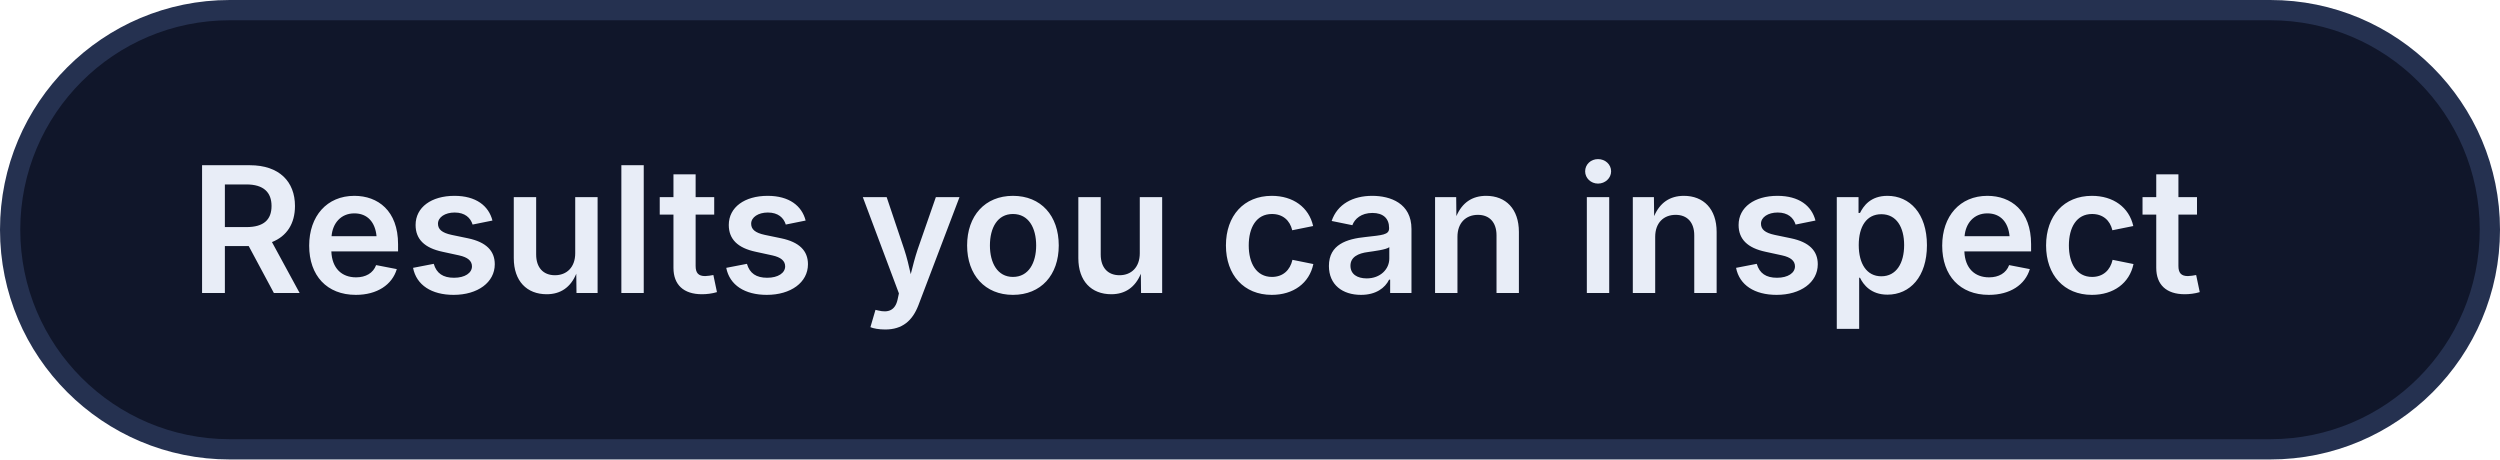
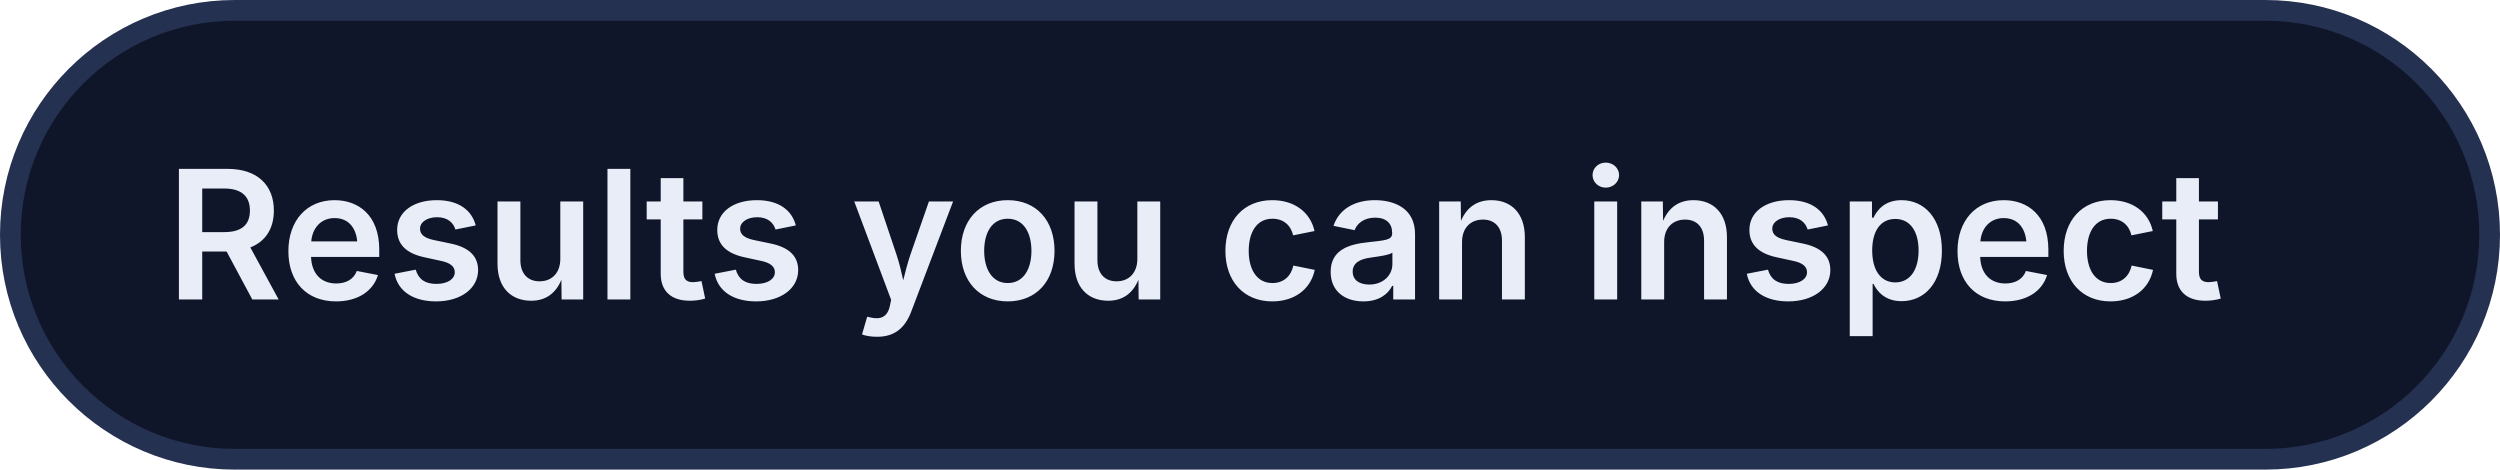
- <svg xmlns="http://www.w3.org/2000/svg" width="185" height="34" viewBox="0 0 185 34" role="img" aria-label="Results you can inspect" data-readme-component="button">
+ <svg xmlns="http://www.w3.org/2000/svg" width="181" height="34" viewBox="0 0 181 34" role="img" aria-label="Results you can inspect" data-readme-component="button">
  <defs>
    <linearGradient id="kb" x2="1" y2="0">
      <stop stop-color="#0284c7" />
      <stop offset=".55" stop-color="#0891b2" />
      <stop offset="1" stop-color="#14b8a6" />
    </linearGradient>
    <linearGradient id="kbd" x2="1" y2="1">
      <stop stop-color="#0284c7" />
      <stop offset=".55" stop-color="#0891b2" />
      <stop offset="1" stop-color="#14b8a6" />
    </linearGradient>
  </defs>
  <style>text{font-family:'Segoe UI',-apple-system,BlinkMacSystemFont,'Helvetica Neue',Inter,Arial,sans-serif}@media (prefers-reduced-motion:reduce){*{animation:none!important}}</style>
  <clipPath id="pill">
-     <rect width="185" height="34" rx="17" />
+     <rect width="181" height="34" rx="17" />
  </clipPath>
-   <rect x=".75" y=".75" width="183.5" height="32.5" rx="16.25" fill="#10162a" stroke="#253150" stroke-width="1.5" />
-   <path d="M17 33.25h151" stroke="url(#kb)" stroke-width="1.5" opacity=".7" />
-   <text x="14" y="21.68" font-size="13" font-weight="600" fill="#e8edf7" text-anchor="start">Results you can inspect</text>
+   <rect x=".75" y=".75" width="179.5" height="32.5" rx="16.25" fill="#10162a" stroke="#253150" stroke-width="1.5" />
+   <path d="M17 33.25h147" stroke="url(#kb)" stroke-width="1.5" opacity=".7" />
+   <text x="12" y="21.68" font-size="13" font-weight="600" fill="#e8edf7" text-anchor="start">Results you can inspect</text>
</svg>
